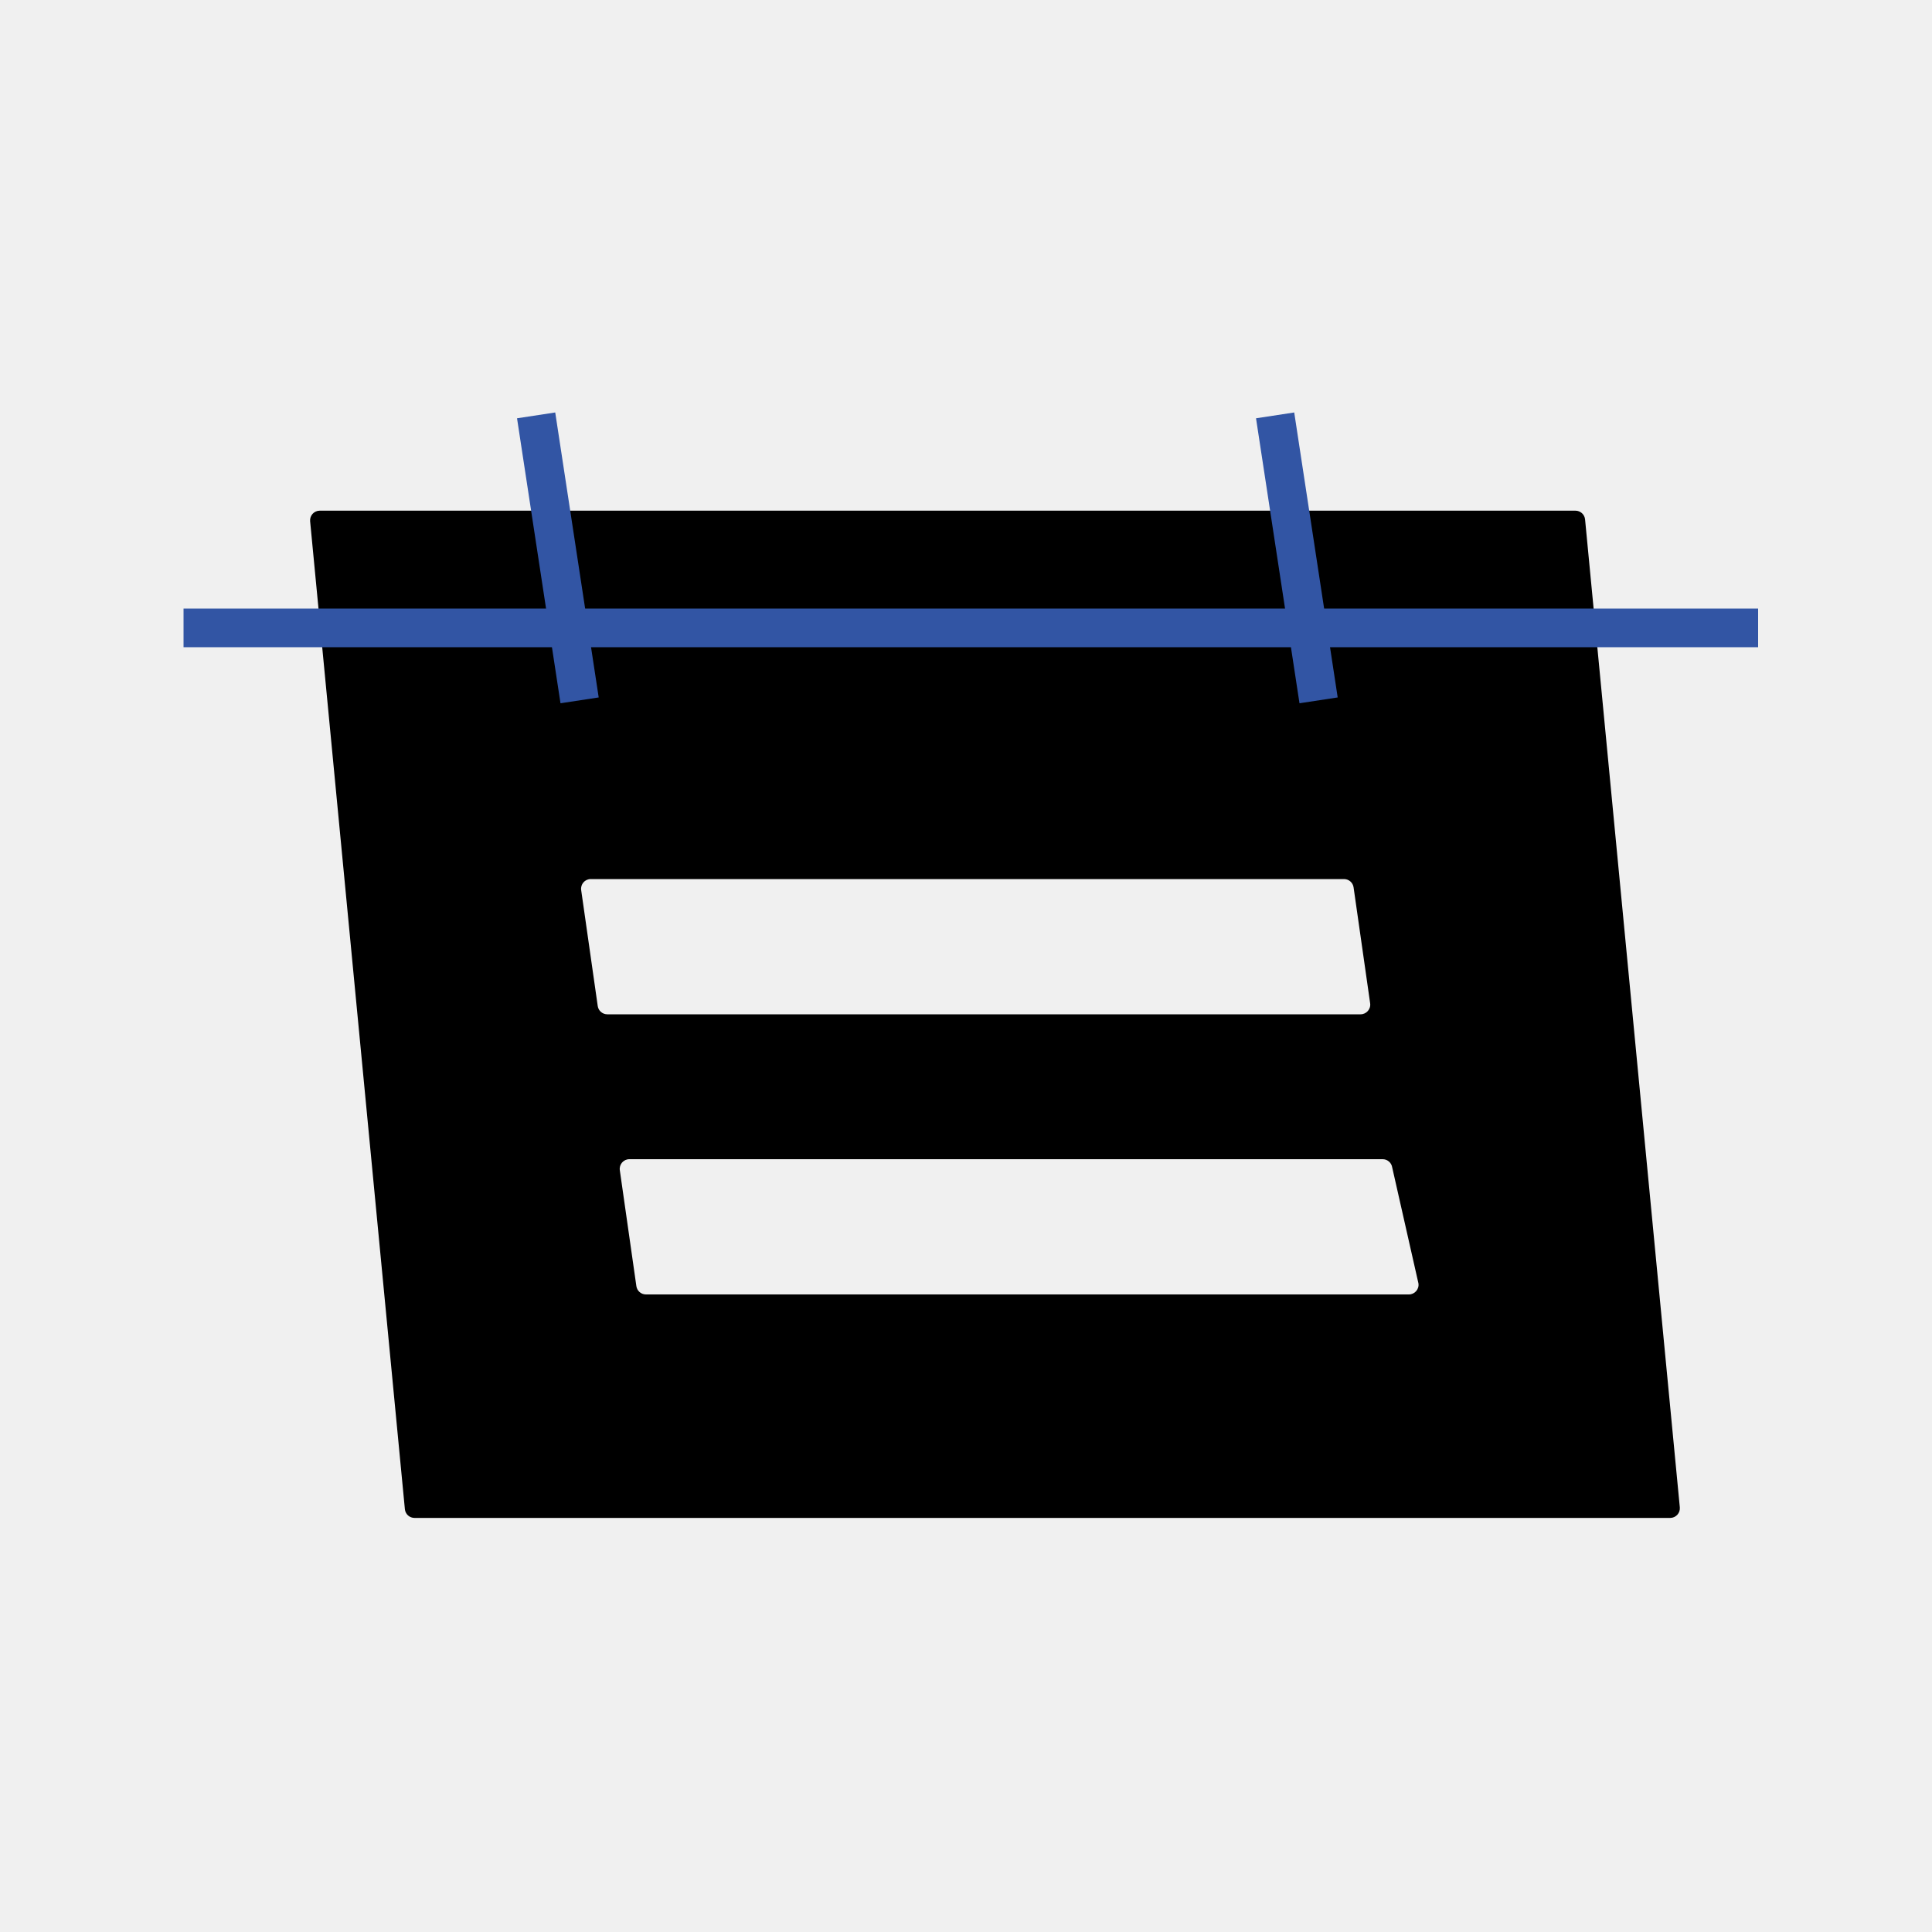
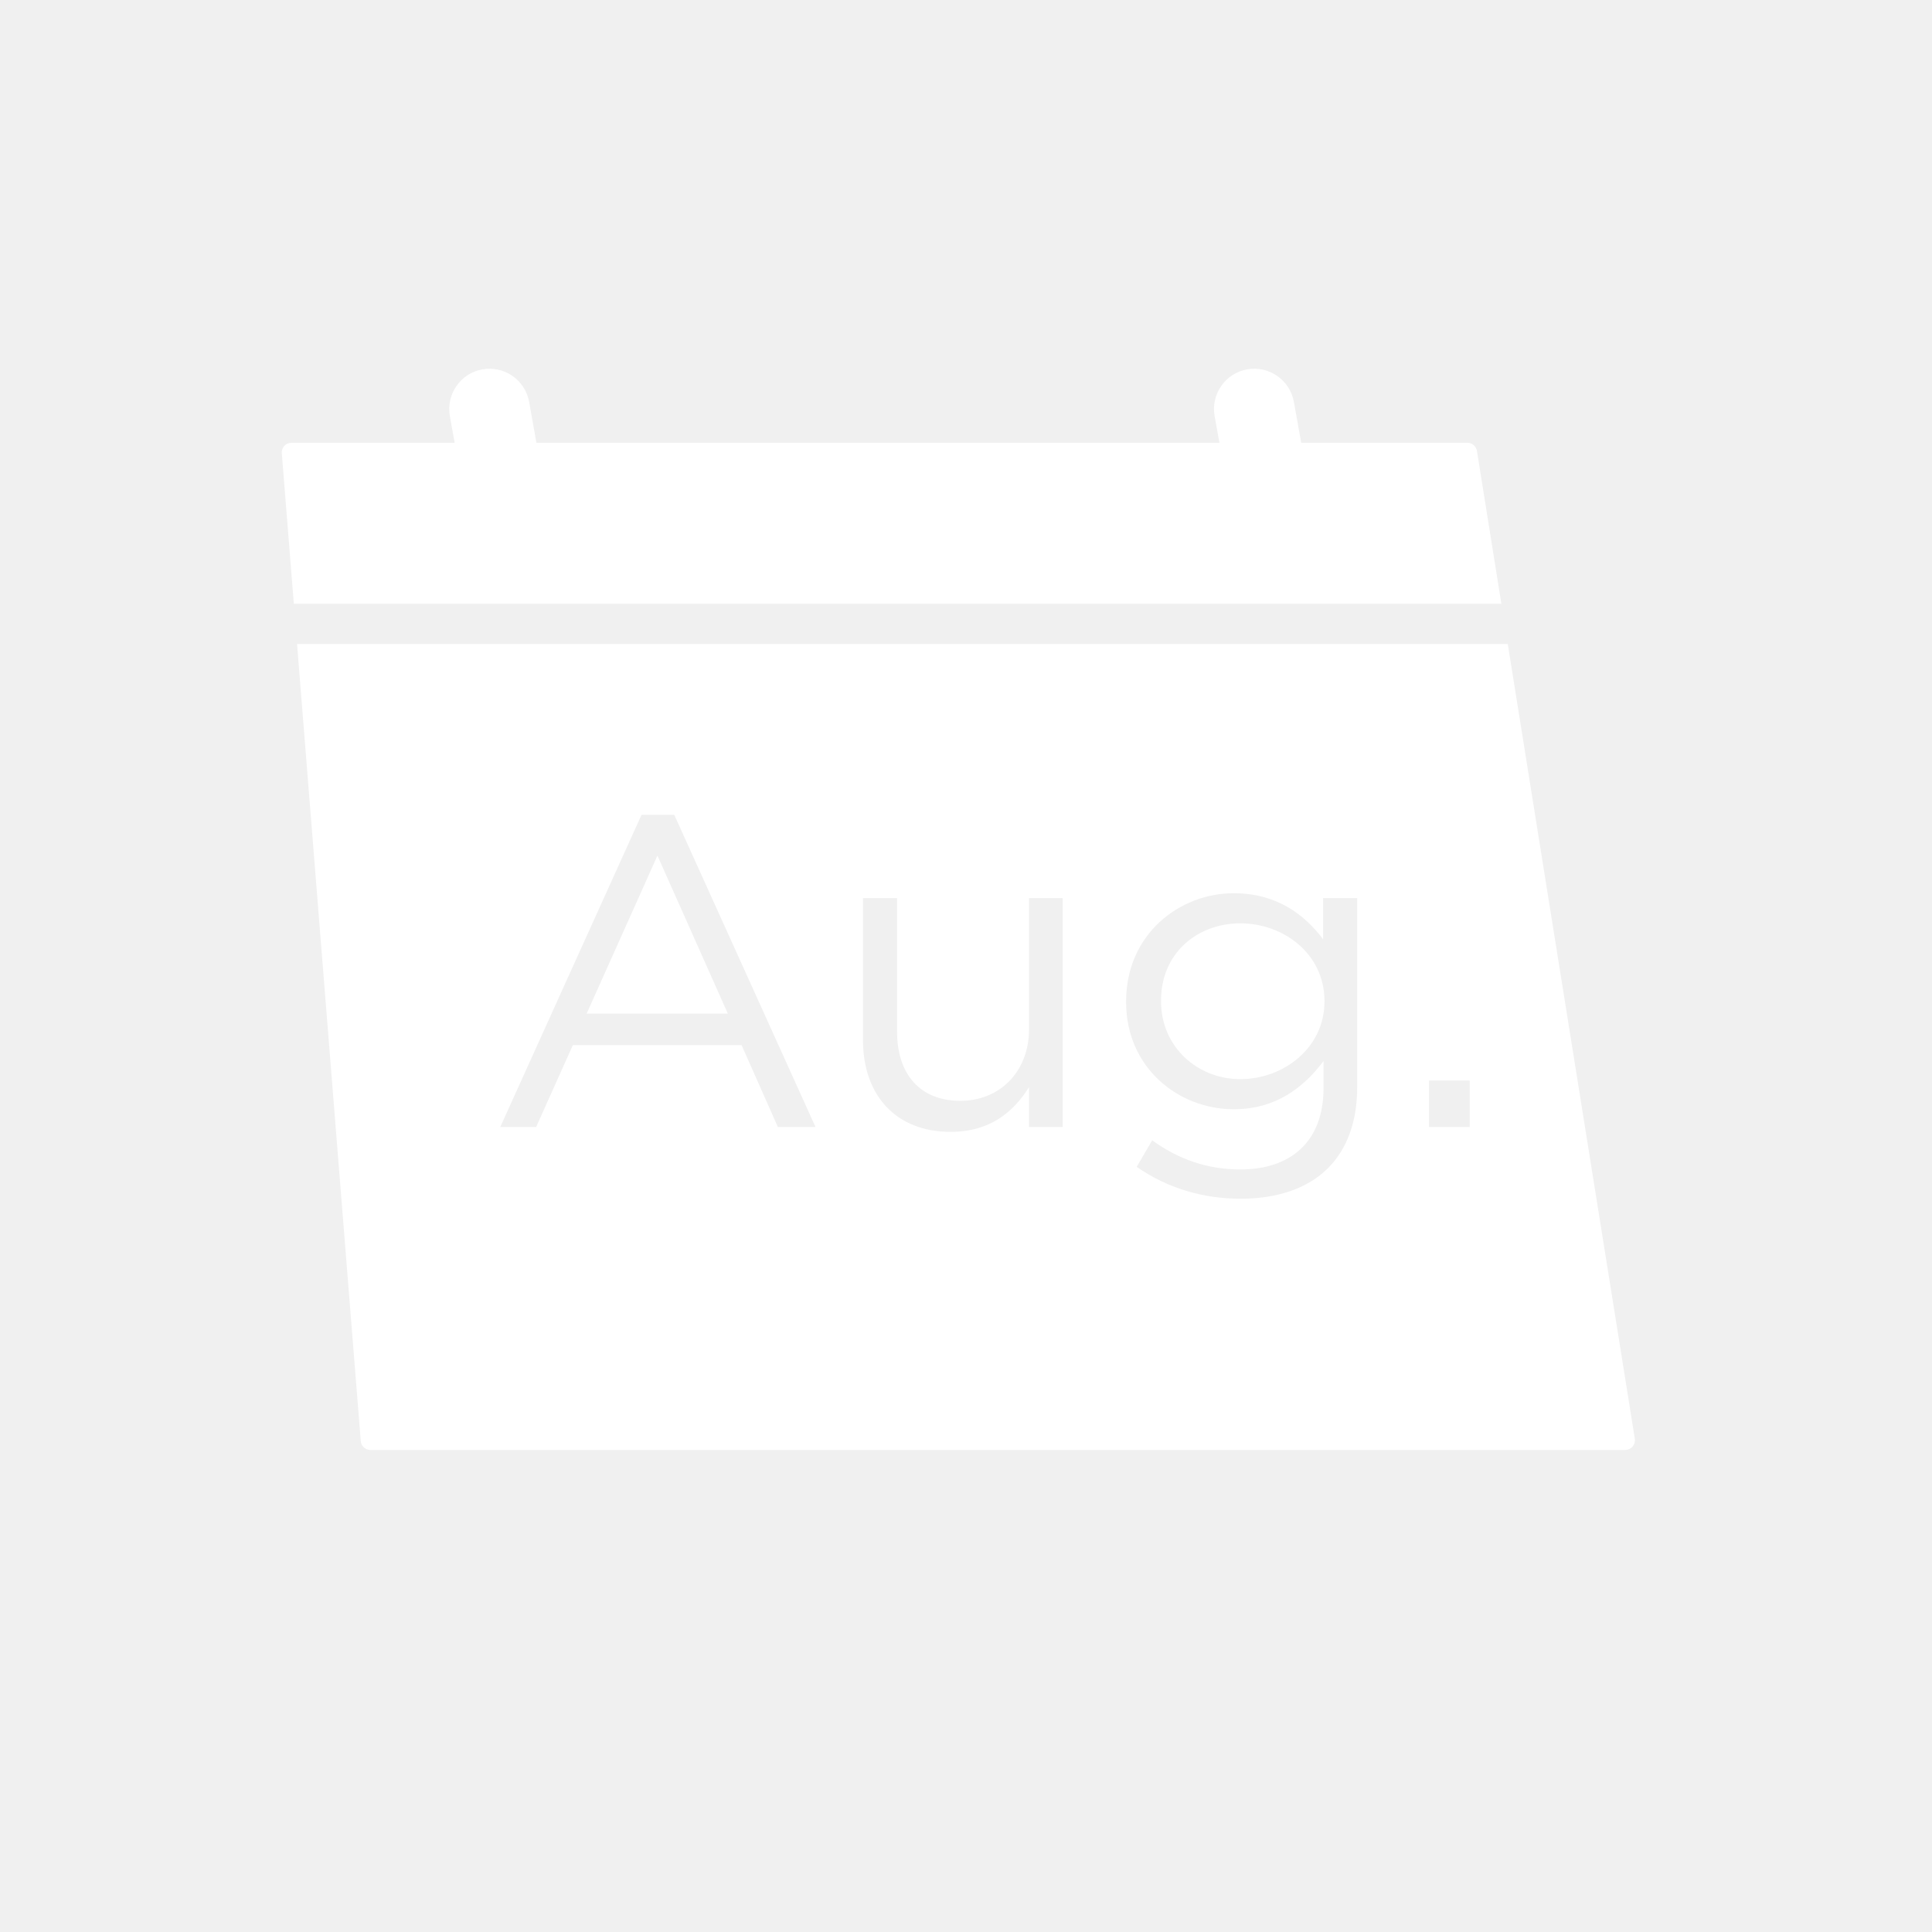
- <svg xmlns="http://www.w3.org/2000/svg" width="200" height="200" viewBox="0 0 200 200" fill="none">
-   <path d="M163.091 52.865C163.606 52.865 164.036 53.257 164.086 53.77L173.894 156.039C173.95 156.626 173.489 157.134 172.899 157.134H42.908C42.393 157.134 41.962 156.742 41.913 156.229L32.104 53.961C32.048 53.374 32.51 52.865 33.099 52.865H163.091ZM65.152 120C64.544 120 64.077 120.539 64.163 121.142L65.877 133.142C65.947 133.634 66.369 134 66.867 134H145.846C146.455 134 146.923 133.461 146.837 132.858L144.122 120.858C144.051 120.366 143.629 120 143.132 120H65.152ZM61.152 91C60.544 91 60.077 91.539 60.163 92.142L61.877 104.142C61.947 104.634 62.369 105 62.867 105H140.846C141.455 105 141.923 104.461 141.837 103.858L140.122 91.858C140.051 91.366 139.629 91 139.132 91H61.152Z" fill="currentColor" />
-   <path d="M19 65H182" stroke="#3255A4" stroke-width="4" />
-   <path d="M55.5 43L60 72.5" stroke="#3255A4" stroke-width="4" />
-   <path d="M132 43L136.5 72.5" stroke="#3255A4" stroke-width="4" />
+ <svg xmlns="http://www.w3.org/2000/svg" width="48" height="48" viewBox="0 0 48 48" fill="none">
+   <path d="M40.617 35.747C40.639 35.892 40.526 36.023 40.379 36.024H9.202C9.077 36.024 8.973 35.928 8.963 35.803L7.38 16H37.46L40.617 35.747ZM30.651 22.192C29.298 22.192 27.978 23.215 27.978 24.876V24.898C27.978 26.537 29.287 27.559 30.651 27.559C31.695 27.559 32.388 27.021 32.883 26.361V27.032C32.883 28.363 32.069 29.055 30.816 29.055C30.002 29.055 29.275 28.803 28.626 28.33L28.241 28.99C29 29.518 29.881 29.782 30.826 29.782C31.728 29.782 32.487 29.529 32.993 29.023C33.455 28.561 33.719 27.889 33.719 27.009V22.313H32.872V23.336C32.41 22.72 31.717 22.192 30.651 22.192ZM21.441 25.843C21.441 27.197 22.244 28.121 23.619 28.121C24.598 28.121 25.181 27.625 25.566 27.009V28H26.402V22.313H25.566V25.569C25.566 26.636 24.828 27.35 23.861 27.35C22.86 27.35 22.288 26.69 22.288 25.634V22.313H21.441V25.843ZM12.429 28H13.32L14.233 25.965H18.424L19.326 28H20.261L16.752 20.245H15.938L12.429 28ZM35.502 28H36.514V26.845H35.502V28ZM30.816 22.94C31.893 22.941 32.905 23.7 32.906 24.865V24.887C32.906 26.03 31.893 26.811 30.816 26.811C29.76 26.811 28.846 26.02 28.846 24.876V24.853C28.846 23.688 29.738 22.94 30.816 22.94ZM18.083 25.183H14.575L16.334 21.257L18.083 25.183ZM30.985 9.177C31.528 9.079 32.048 9.441 32.146 9.984L32.328 11H36.456C36.574 11 36.675 11.086 36.694 11.202L37.301 15H7.3L7.001 11.259C6.99 11.12 7.101 11.001 7.24 11.001L11.295 11L11.177 10.338C11.08 9.794 11.441 9.274 11.985 9.177C12.528 9.079 13.048 9.441 13.146 9.984L13.327 11H30.296L30.177 10.338C30.08 9.794 30.441 9.274 30.985 9.177Z" fill="white" />
</svg>
